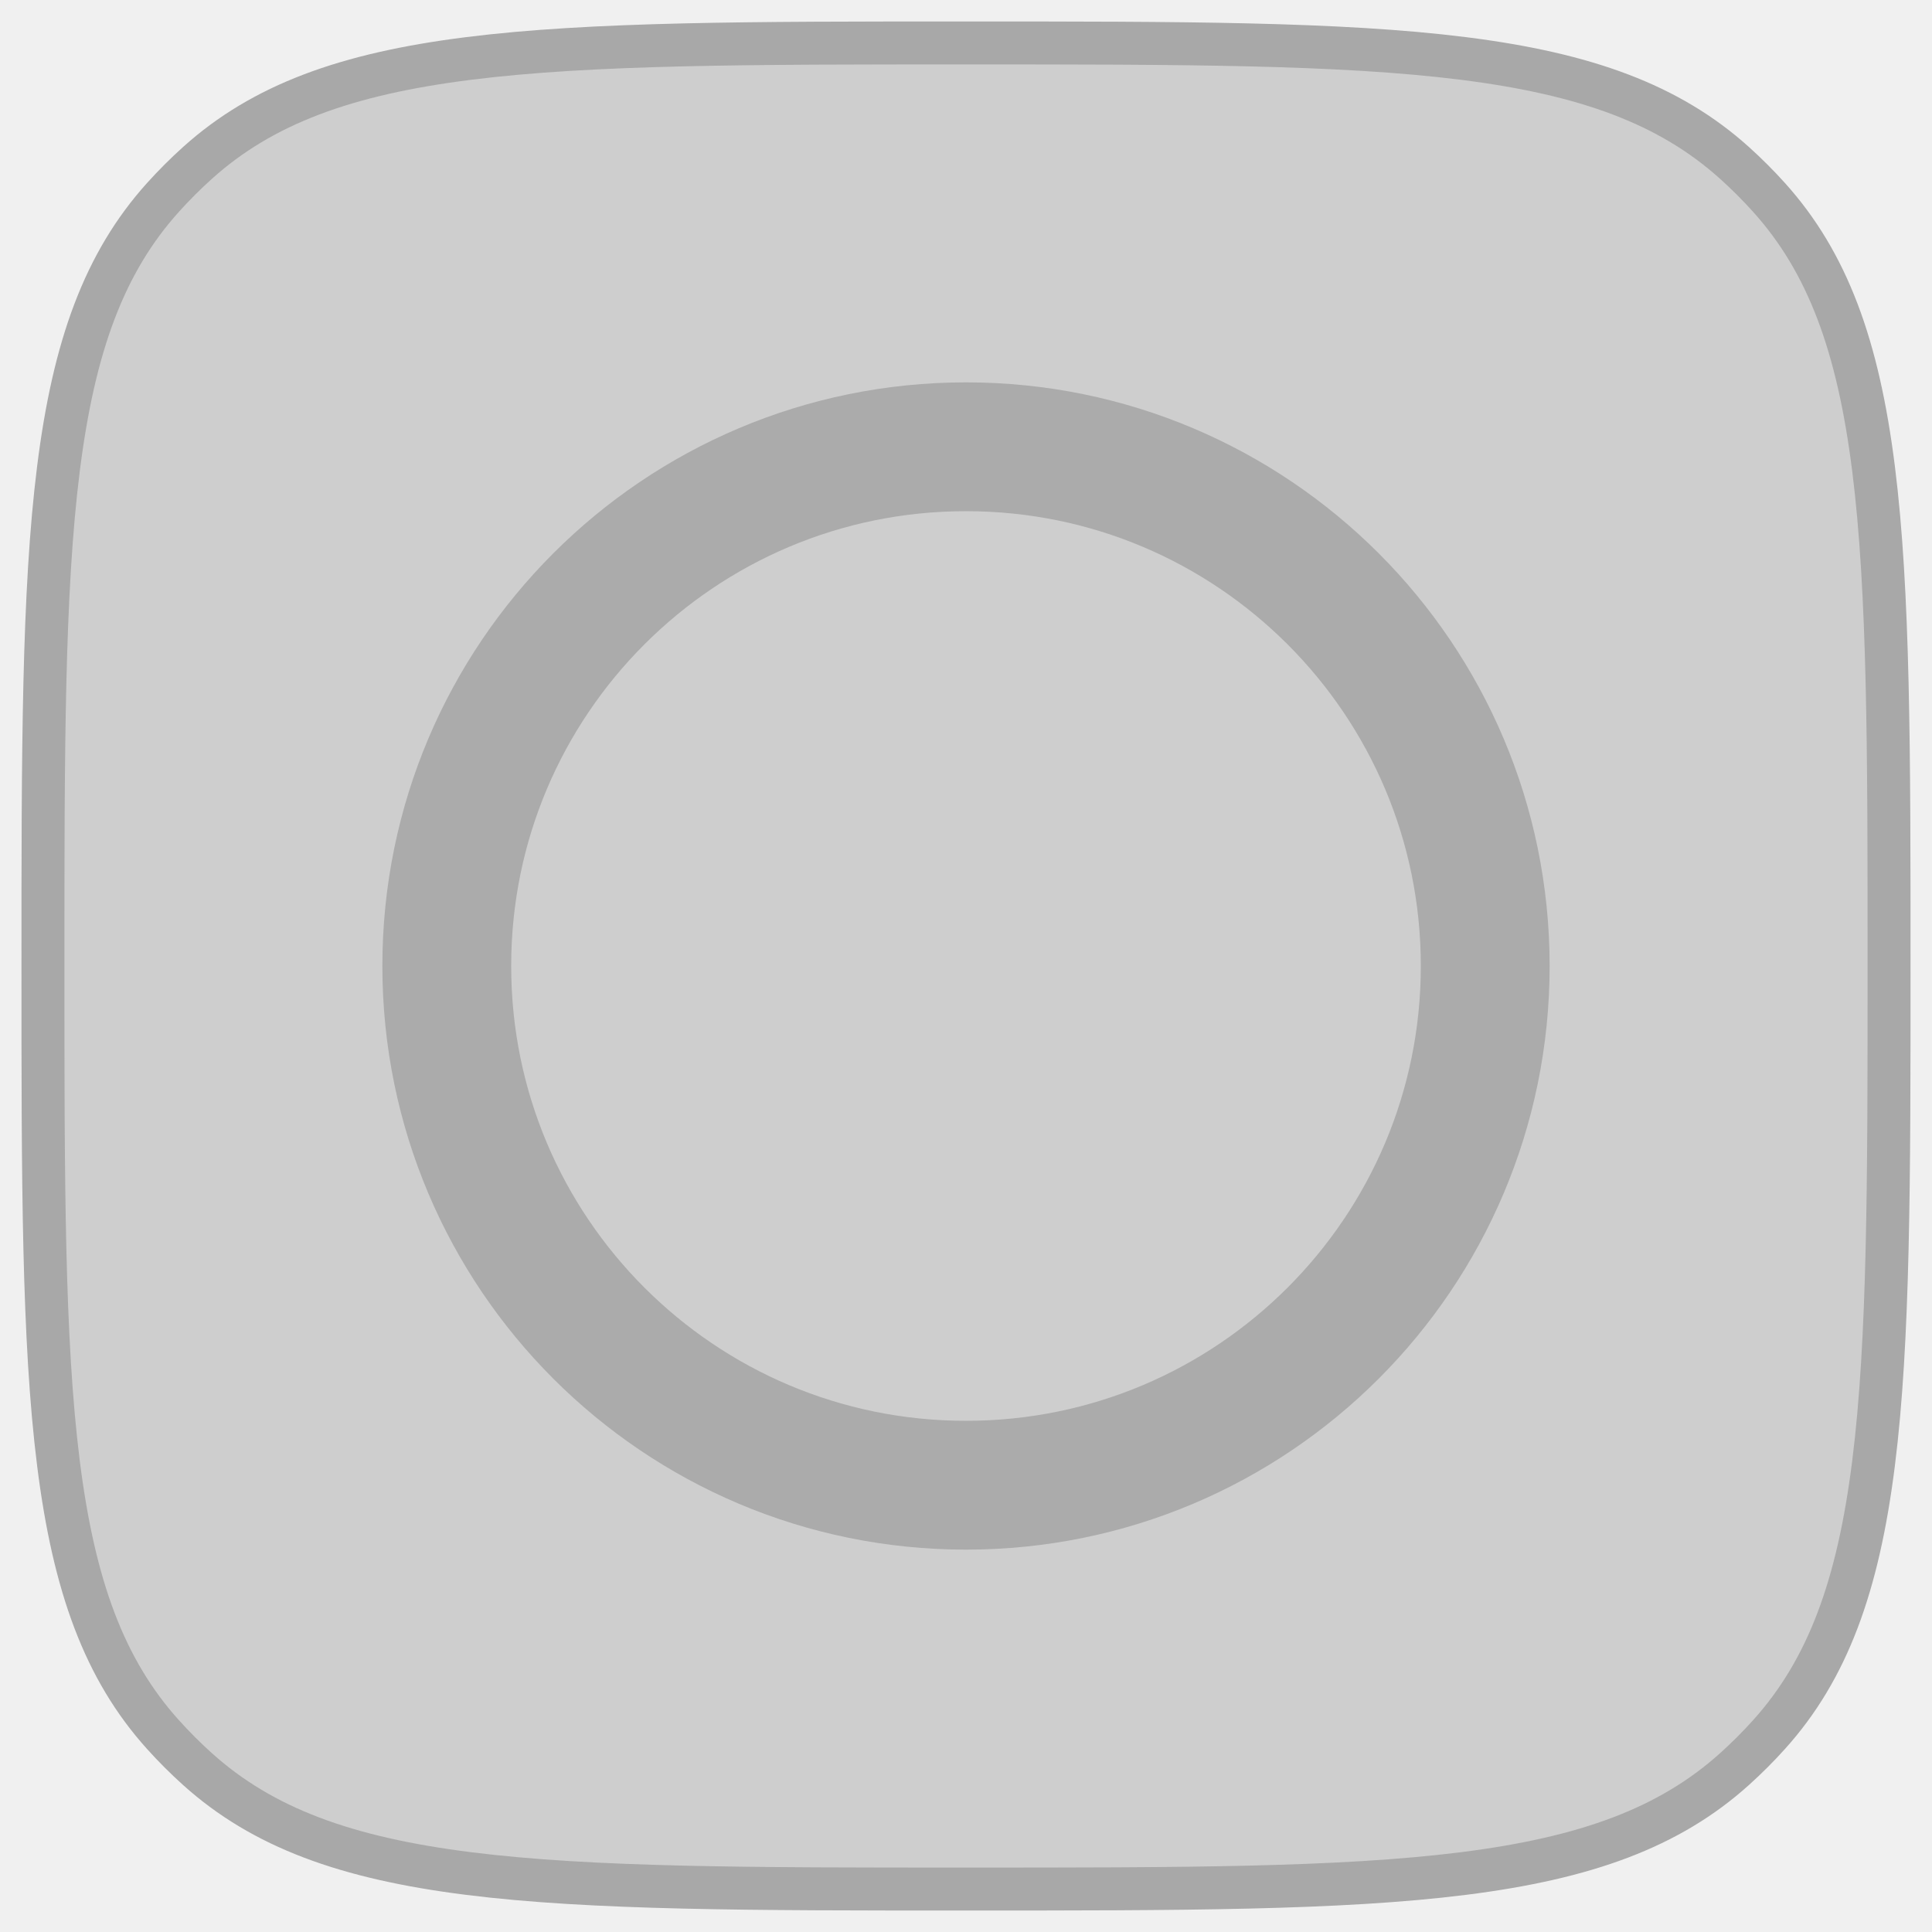
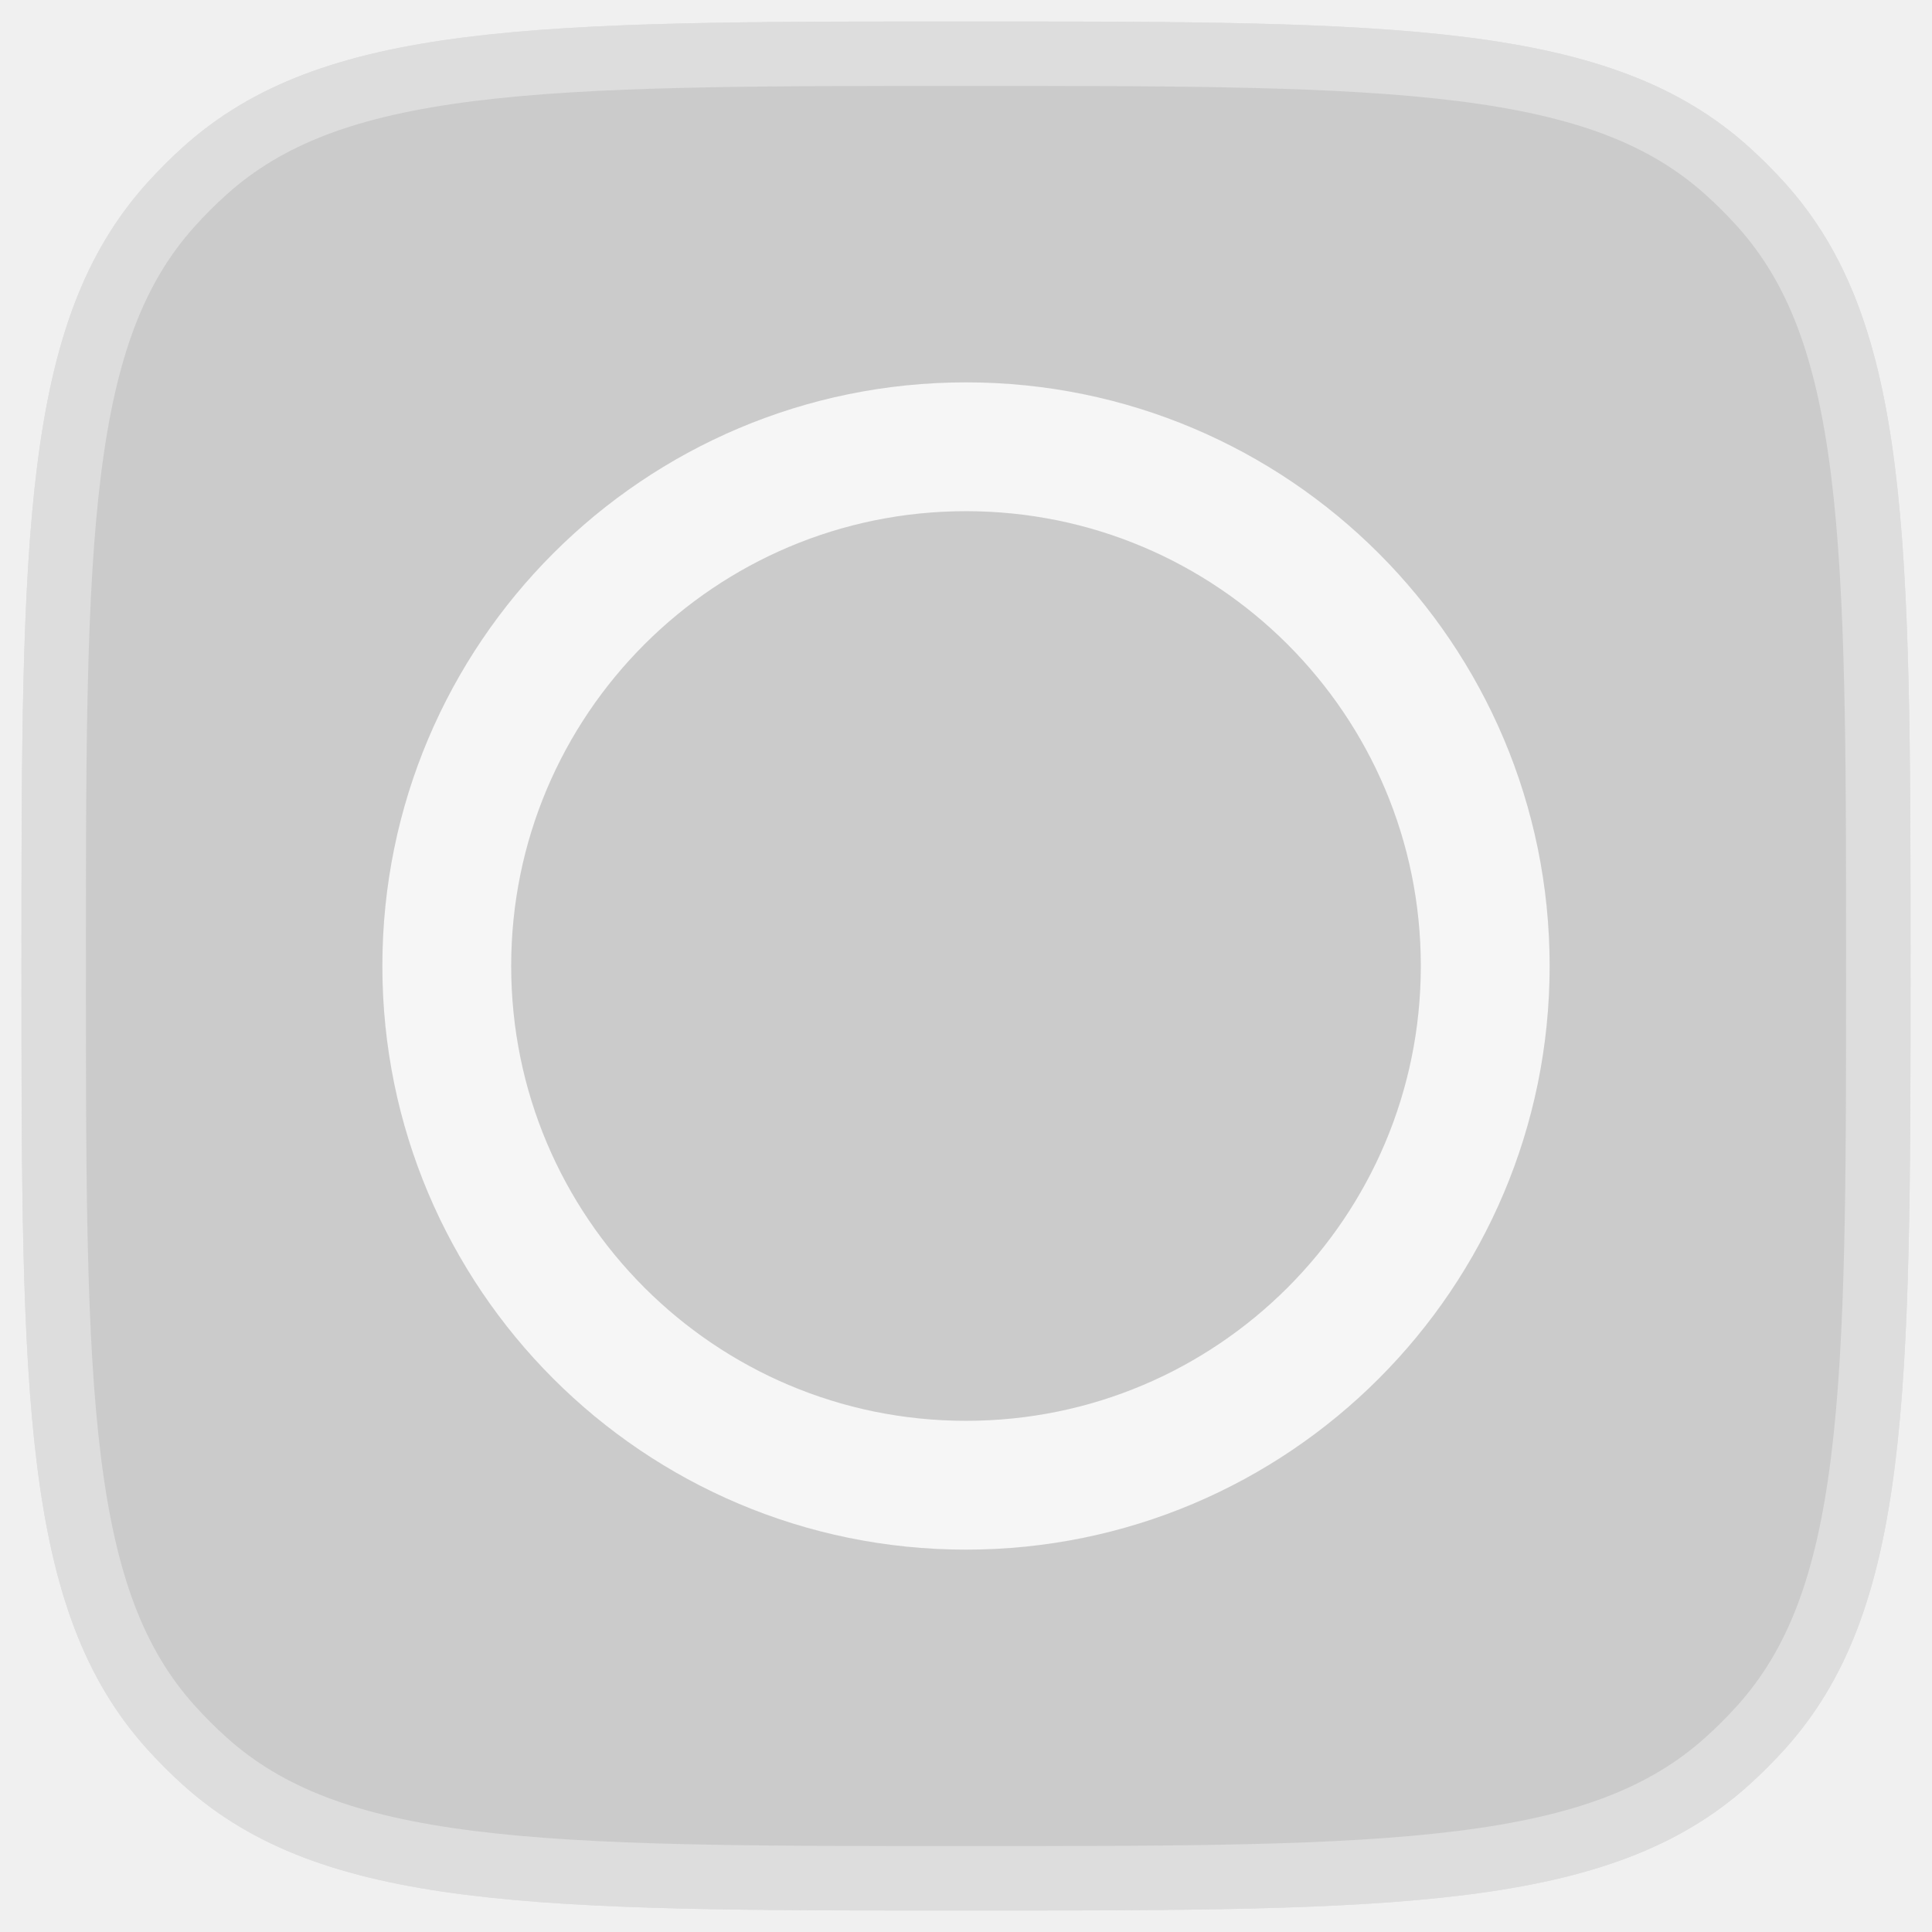
<svg xmlns="http://www.w3.org/2000/svg" width="180" height="180" viewBox="0 0 180 180" fill="none">
-   <g opacity="0.5">
-     <path d="M90 176C69.962 176 55.122 175.996 43.66 174.554C32.248 173.118 24.465 170.285 18.398 164.822C17.269 163.806 16.194 162.731 15.178 161.601C9.715 155.535 6.882 147.752 5.446 136.34C4.004 124.878 4 110.038 4 90C4 69.962 4.004 55.122 5.446 43.66C6.882 32.248 9.715 24.465 15.178 18.398C16.194 17.269 17.269 16.194 18.398 15.178C24.465 9.715 32.248 6.882 43.66 5.446C55.122 4.004 69.962 4 90 4C110.038 4 124.878 4.004 136.34 5.446C147.752 6.882 155.535 9.715 161.601 15.178C162.731 16.194 163.806 17.269 164.822 18.398C170.285 24.465 173.118 32.248 174.554 43.66C175.996 55.122 176 69.962 176 90C176 110.038 175.996 124.878 174.554 136.34C173.118 147.752 170.285 155.535 164.822 161.601C163.806 162.731 162.731 163.806 161.601 164.822C155.535 170.285 147.752 173.118 136.34 174.554C124.878 175.996 110.038 176 90 176Z" fill="#686868" fill-opacity="0.5" />
-     <path d="M90 176C69.962 176 55.122 175.996 43.66 174.554C32.248 173.118 24.465 170.285 18.398 164.822C17.269 163.806 16.194 162.731 15.178 161.601C9.715 155.535 6.882 147.752 5.446 136.34C4.004 124.878 4 110.038 4 90C4 69.962 4.004 55.122 5.446 43.66C6.882 32.248 9.715 24.465 15.178 18.398C16.194 17.269 17.269 16.194 18.398 15.178C24.465 9.715 32.248 6.882 43.66 5.446C55.122 4.004 69.962 4 90 4C110.038 4 124.878 4.004 136.34 5.446C147.752 6.882 155.535 9.715 161.601 15.178C162.731 16.194 163.806 17.269 164.822 18.398C170.285 24.465 173.118 32.248 174.554 43.66C175.996 55.122 176 69.962 176 90C176 110.038 175.996 124.878 174.554 136.34C173.118 147.752 170.285 155.535 164.822 161.601C163.806 162.731 162.731 163.806 161.601 164.822C155.535 170.285 147.752 173.118 136.34 174.554C124.878 175.996 110.038 176 90 176Z" fill="#ABABAB" fill-opacity="0.5" />
-     <path d="M90 176C69.962 176 55.122 175.996 43.66 174.554C32.248 173.118 24.465 170.285 18.398 164.822C17.269 163.806 16.194 162.731 15.178 161.601C9.715 155.535 6.882 147.752 5.446 136.34C4.004 124.878 4 110.038 4 90C4 69.962 4.004 55.122 5.446 43.66C6.882 32.248 9.715 24.465 15.178 18.398C16.194 17.269 17.269 16.194 18.398 15.178C24.465 9.715 32.248 6.882 43.66 5.446C55.122 4.004 69.962 4 90 4C110.038 4 124.878 4.004 136.34 5.446C147.752 6.882 155.535 9.715 161.601 15.178C162.731 16.194 163.806 17.269 164.822 18.398C170.285 24.465 173.118 32.248 174.554 43.66C175.996 55.122 176 69.962 176 90C176 110.038 175.996 124.878 174.554 136.34C173.118 147.752 170.285 155.535 164.822 161.601C163.806 162.731 162.731 163.806 161.601 164.822C155.535 170.285 147.752 173.118 136.34 174.554C124.878 175.996 110.038 176 90 176Z" stroke="#5F5F5F" stroke-width="4" />
-     <circle cx="90" cy="90" r="48.375" stroke="black" stroke-opacity="0.4" stroke-width="12" />
+   <g opacity="0.4">
+     <path d="M2 90C2 50.03 2 30.045 13.691 17.06C14.755 15.879 15.879 14.755 17.06 13.691C30.045 2 50.03 2 90 2C129.97 2 149.955 2 162.94 13.691C164.121 14.755 165.245 15.879 166.309 17.06C178 30.045 178 50.03 178 90C178 129.97 178 149.955 166.309 162.94C165.245 164.121 164.121 165.245 162.94 166.309C149.955 178 129.97 178 90 178C50.03 178 30.045 178 17.06 166.309C15.879 165.245 14.755 164.121 13.691 162.94C2 149.955 2 129.97 2 90Z" fill="#111111" fill-opacity="0.4" />
+     <path d="M90 175C69.936 175 55.17 174.994 43.785 173.562C32.475 172.139 24.921 169.35 19.068 164.079C17.965 163.086 16.914 162.036 15.921 160.932C10.65 155.079 7.861 147.525 6.438 136.215C5.006 124.83 5 110.064 5 90C5 69.936 5.006 55.17 6.438 43.785C7.861 32.475 10.65 24.921 15.921 19.068C16.914 17.965 17.965 16.914 19.068 15.921C24.921 10.65 32.475 7.861 43.785 6.438C55.17 5.006 69.936 5 90 5C110.064 5 124.83 5.006 136.215 6.438C147.525 7.861 155.079 10.65 160.932 15.921C162.036 16.914 163.086 17.965 164.079 19.068C169.35 24.921 172.139 32.475 173.562 43.785C174.994 55.17 175 69.936 175 90C175 110.064 174.994 124.83 173.562 136.215C172.139 147.525 169.35 155.079 164.079 160.932C163.086 162.036 162.036 163.086 160.932 164.079C155.079 169.35 147.525 172.139 136.215 173.562C124.83 174.994 110.064 175 90 175Z" stroke="#EEEEEE" stroke-opacity="0.5" stroke-width="6" />
+     <circle cx="90" cy="90" r="48.375" stroke="white" stroke-width="12" />
  </g>
</svg>
